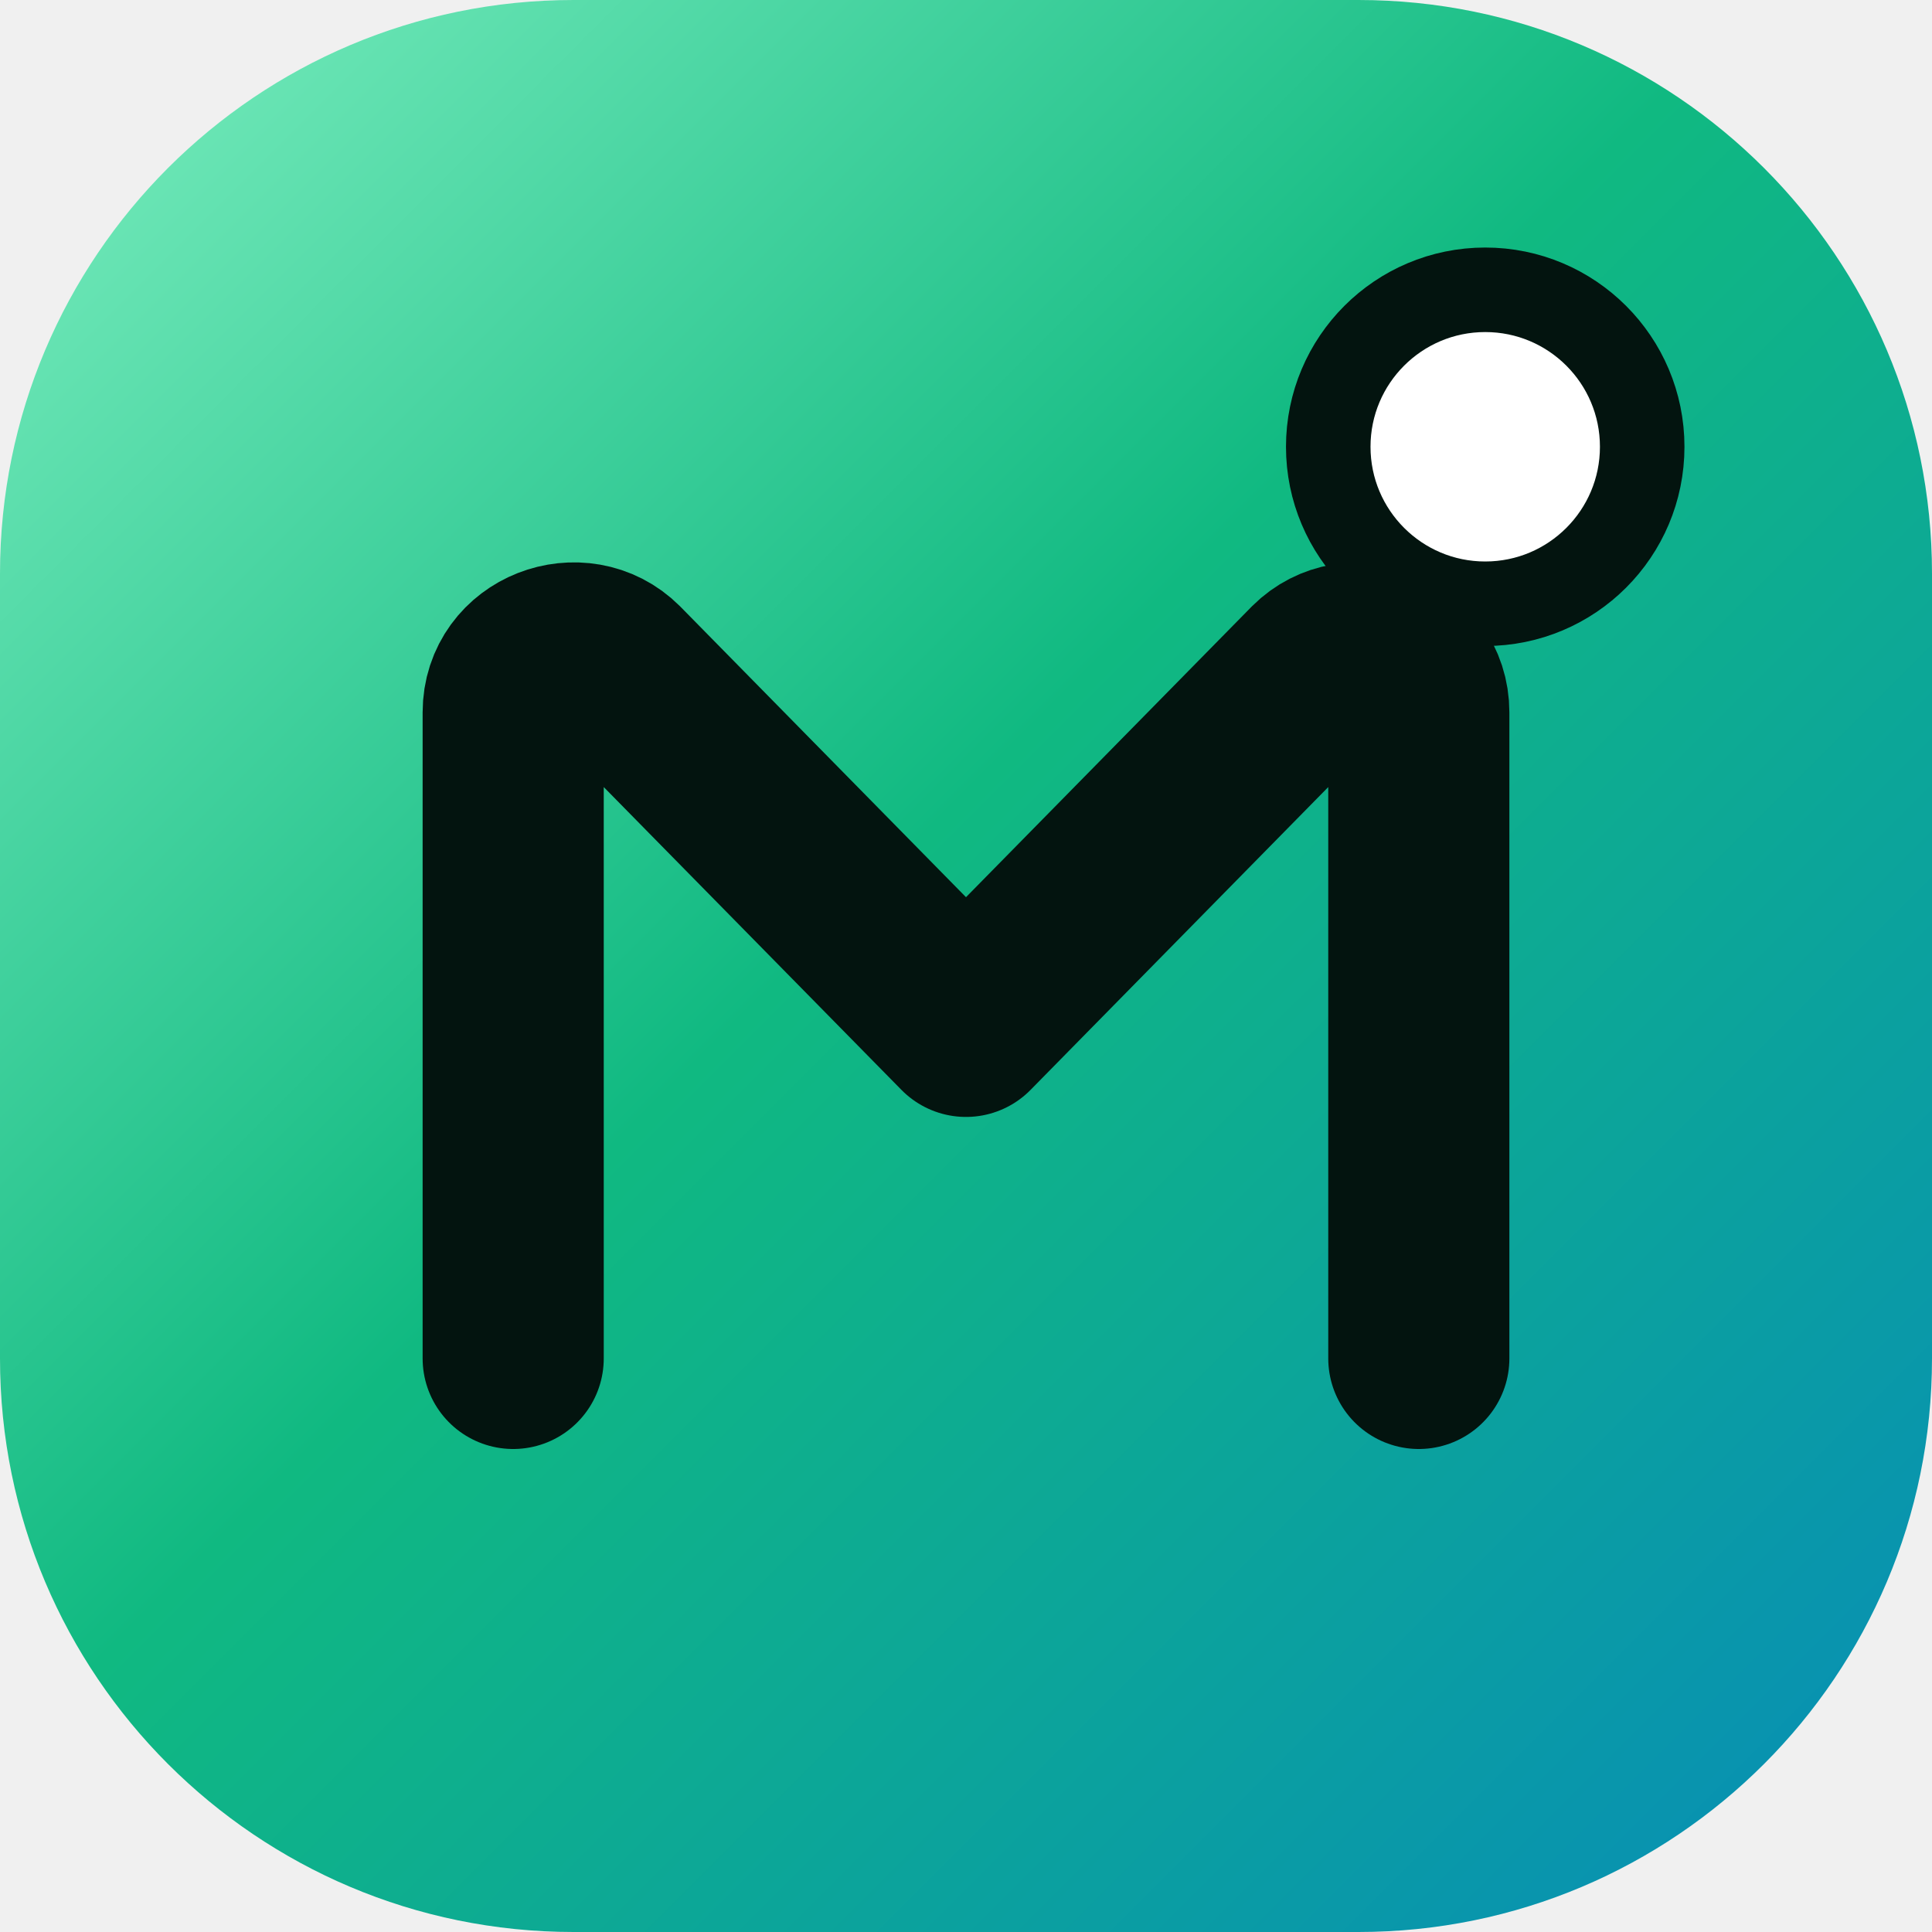
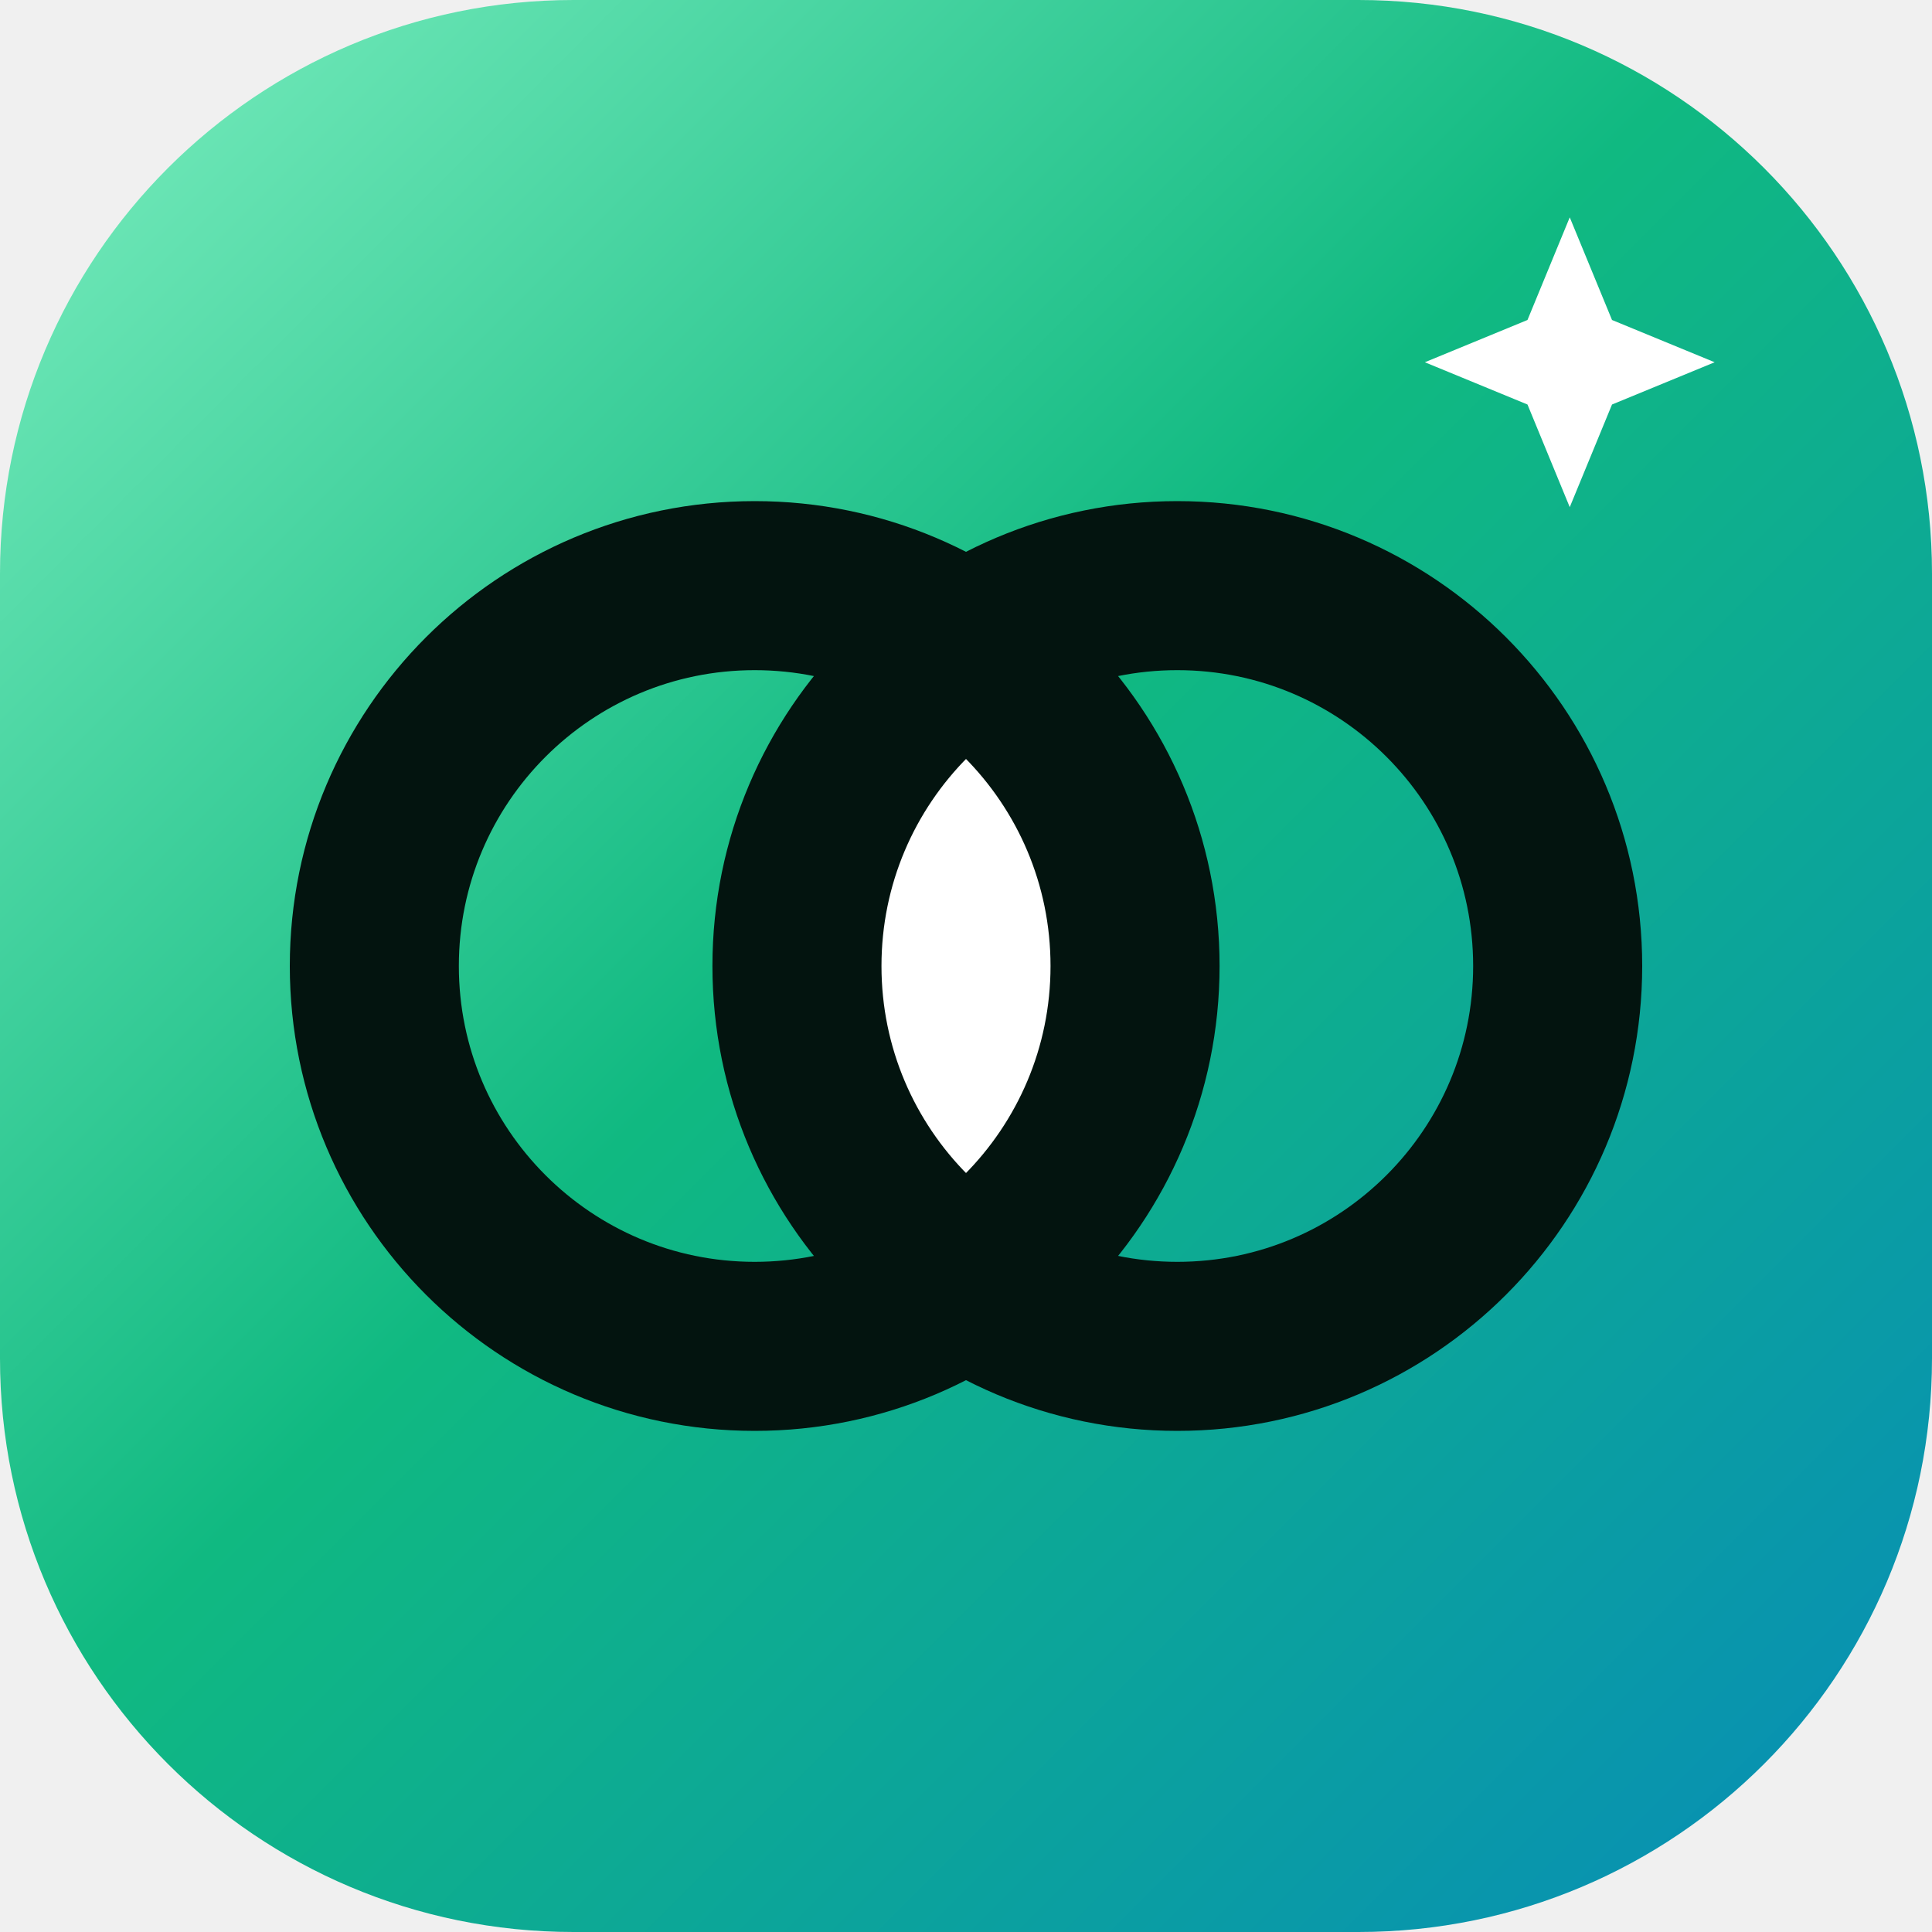
<svg xmlns="http://www.w3.org/2000/svg" width="32" height="32" viewBox="0 0 32 32" fill="none">
  <defs>
    <linearGradient id="g" x1="2" y1="2" x2="30" y2="30" gradientUnits="userSpaceOnUse">
      <stop stop-color="#6EE7B7" />
      <stop offset=".45" stop-color="#10B981" />
      <stop offset="1" stop-color="#0891B2" />
    </linearGradient>
  </defs>
  <rect width="32" height="32" rx="9.5" fill="url(#g)" />
-   <path d="M8.5 22.5V11.8c0-.9 1.1-1.3 1.7-.7L16 17l5.8-5.9c.6-.6 1.7-.2 1.7.7v10.7" stroke="#03140F" stroke-width="3" stroke-linecap="round" stroke-linejoin="round" />
-   <circle cx="24.6" cy="7.4" r="2.6" fill="#fff" stroke="#03140F" stroke-width="1.4" />
+   <path d="M16 11.3a6.3 6.3 0 0 1 0 9.4 6.3 6.3 0 0 1 0-9.4z" fill="#fff" />
+   <circle cx="12.5" cy="16" r="6.3" stroke="#03140F" stroke-width="2.8" />
+   <circle cx="19.5" cy="16" r="6.3" stroke="#03140F" stroke-width="2.8" />
+   <path d="M26 3.6l.7 1.7 1.7.7-1.7.7-.7 1.7-.7-1.7-1.7-.7 1.7-.7z" fill="#fff" />
</svg>
